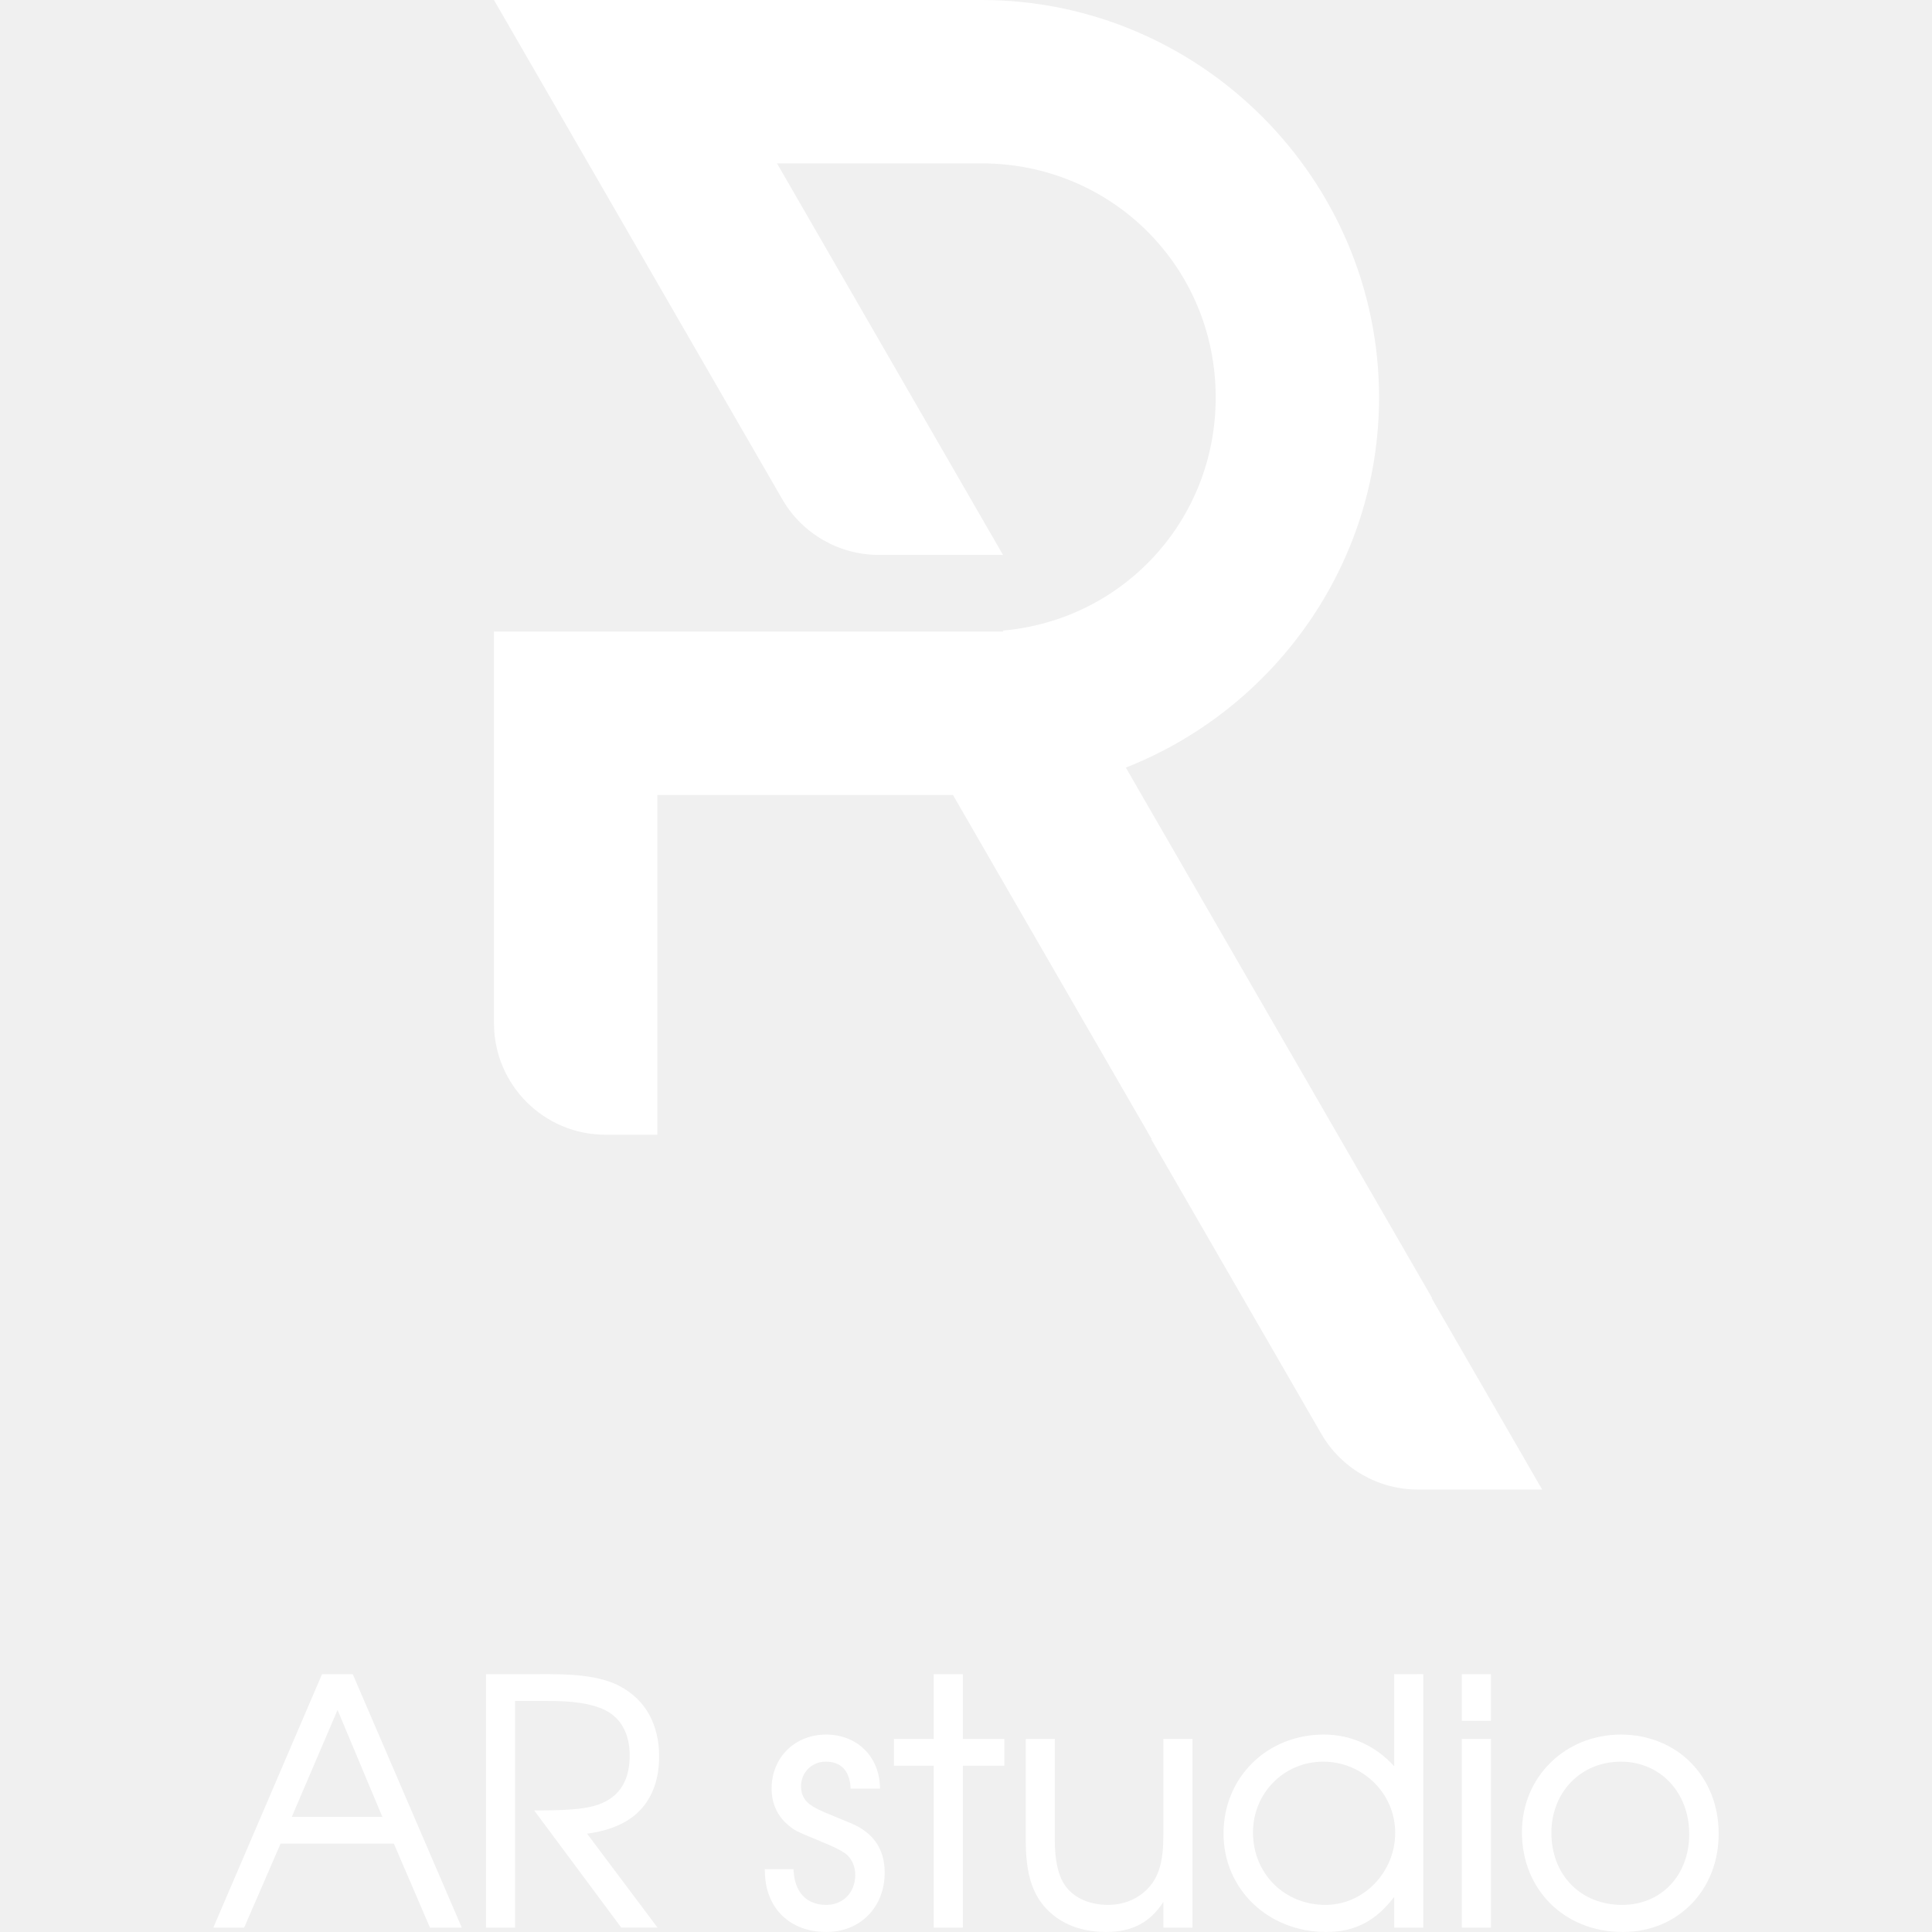
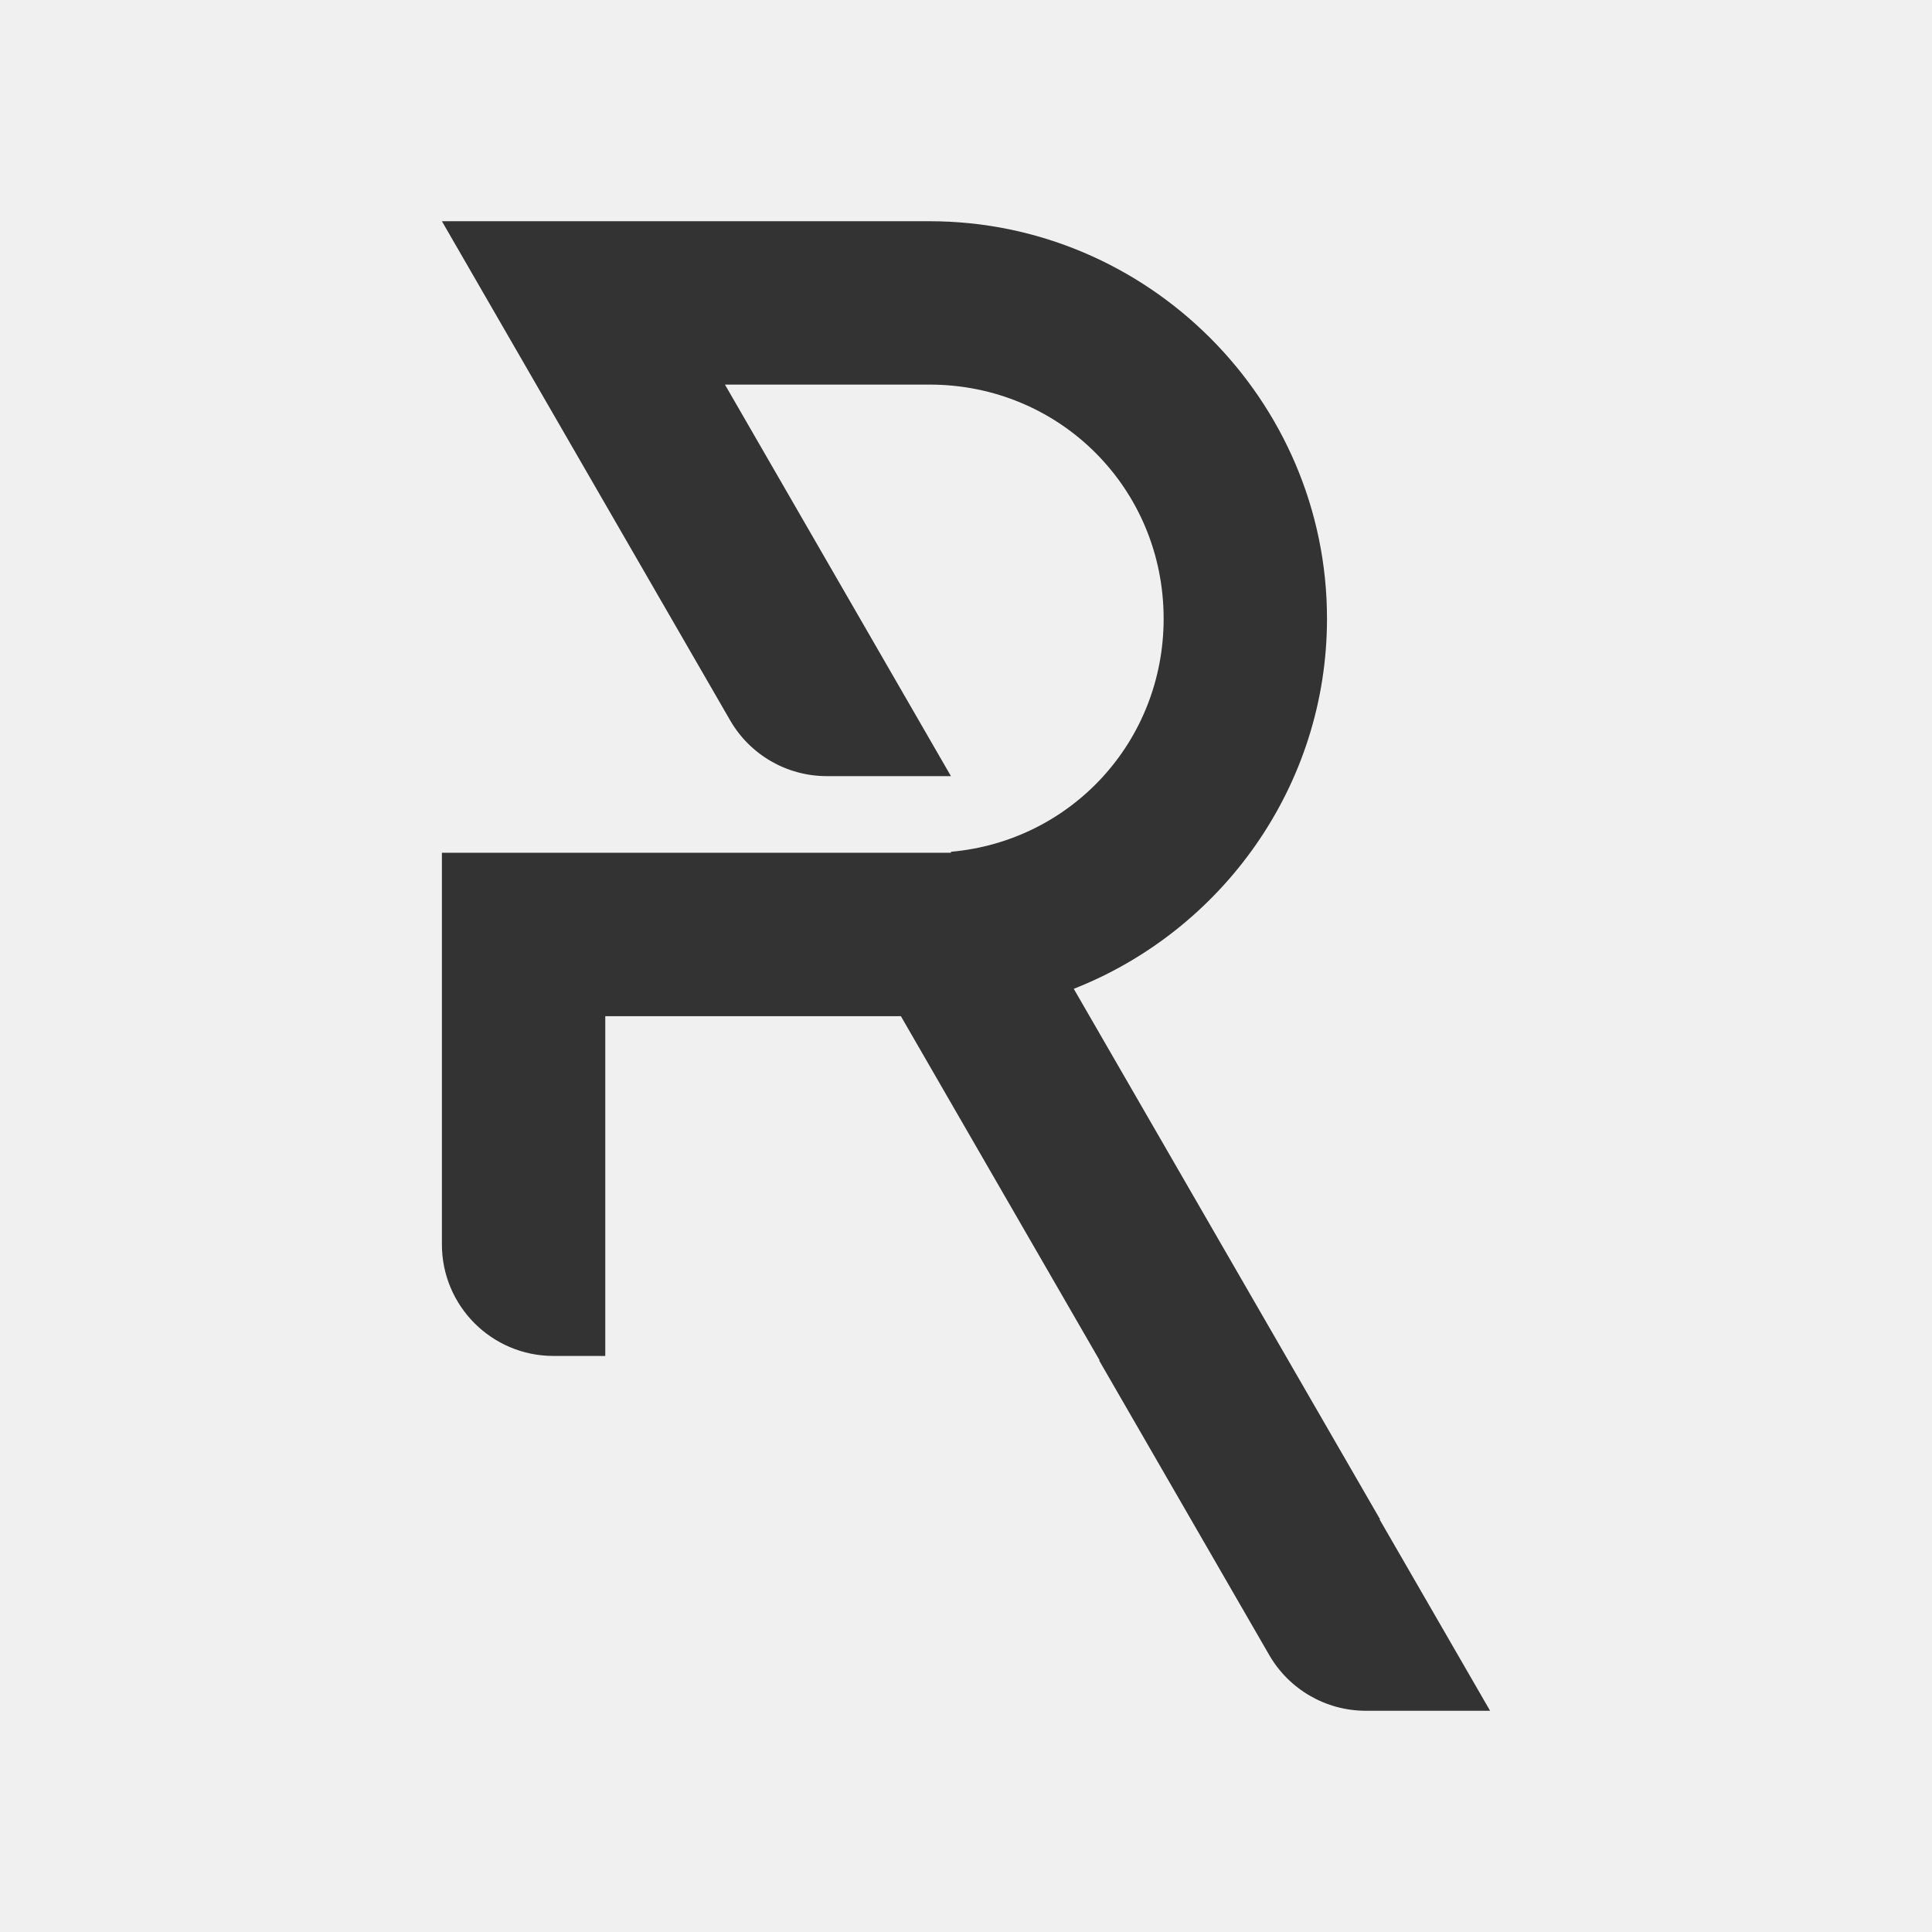
- <svg xmlns="http://www.w3.org/2000/svg" id="svg3161" version="1.1" viewBox="0 0 123.031 123.031" height="465" width="465">
+ <svg xmlns="http://www.w3.org/2000/svg" width="465" height="465" viewBox="0 0 123.031 123.031" version="1.1" id="svg3161">
  <defs id="defs3155" />
  <g id="layer1">
-     <g style="fill:#ffffff" transform="translate(-43.45019,-87.051)" id="g3854">
-       <path id="path3020" d="m 74.906,87.051 h 31.054 c 13.917,0 25.309,11.392 25.309,25.309 0,10.681 -6.713,19.872 -16.126,23.571 l 19.506,33.783 h -0.034 l 7.04,12.192 h -7.916 a 7.101,7.101 0 0 1 -6.149,-3.551 l -10.831,-18.758 h 0.034 L 104.135,137.675 H 85.31 v 21.636 h -3.302 a 7.101,7.101 0 0 1 -7.101,-7.102 v -24.94 h 31.054 1.362 v -0.063 c 7.644,-0.679 13.544,-7.012 13.544,-14.846 0,-8.294 -6.612,-14.905 -14.906,-14.905 H 92.931 l 14.391,24.933 h -7.91 a 7.101,7.101 0 0 1 -6.149,-3.55 z" style="opacity:1;fill:#ffffff;fill-opacity:1;stroke-width:10.2;stroke-linecap:square;stroke-opacity:0.143;stop-opacity:1" />
-       <g aria-label="AR studio" id="text3024" style="font-size:21.478px;line-height:1.25;font-family:sans-serif;text-align:end;letter-spacing:0px;word-spacing:0px;text-anchor:end;opacity:1;fill:#ffffff;fill-opacity:1;stroke-width:0.265;stop-opacity:1">
-         <g id="g3780" style="opacity:1;fill:#ffffff">
-           <path style="color:#000000;font-style:normal;font-variant:normal;font-weight:normal;font-stretch:normal;font-size:medium;line-height:1.25;font-family:'URW Gothic L';-inkscape-font-specification:'URW Gothic L';font-variant-ligatures:normal;font-variant-position:normal;font-variant-caps:normal;font-variant-numeric:normal;font-variant-alternates:normal;font-variant-east-asian:normal;font-feature-settings:normal;font-variation-settings:normal;text-indent:0;text-align:start;text-decoration:none;text-decoration-line:none;text-decoration-style:solid;text-decoration-color:#000000;letter-spacing:0px;word-spacing:0px;text-transform:none;writing-mode:lr-tb;direction:ltr;text-orientation:mixed;dominant-baseline:auto;baseline-shift:baseline;text-anchor:start;white-space:normal;shape-padding:0;shape-margin:0;inline-size:0;clip-rule:nonzero;display:inline;overflow:visible;visibility:visible;isolation:auto;mix-blend-mode:normal;color-interpolation:sRGB;color-interpolation-filters:linearRGB;solid-color:#000000;solid-opacity:1;vector-effect:none;fill:#ffffff;fill-opacity:1;fill-rule:nonzero;stroke:none;stroke-width:0.265;stroke-linecap:butt;stroke-linejoin:miter;stroke-miterlimit:4;stroke-dasharray:none;stroke-dashoffset:0;stroke-opacity:1;color-rendering:auto;image-rendering:auto;shape-rendering:auto;text-rendering:auto;enable-background:accumulate;stop-color:#000000;stop-opacity:1" d="m 57.236,209.67 h 1.675 l 2.32,-5.348 h 7.389 l 2.298,5.348 h 1.74 l -6.83,-15.872 h -1.783 z m 4.596,-6.787 3.114,-7.281 3.05,7.281 z" id="path3782" />
-           <path style="color:#000000;font-style:normal;font-variant:normal;font-weight:normal;font-stretch:normal;font-size:medium;line-height:1.25;font-family:'URW Gothic L';-inkscape-font-specification:'URW Gothic L';font-variant-ligatures:normal;font-variant-position:normal;font-variant-caps:normal;font-variant-numeric:normal;font-variant-alternates:normal;font-variant-east-asian:normal;font-feature-settings:normal;font-variation-settings:normal;text-indent:0;text-align:start;text-decoration:none;text-decoration-line:none;text-decoration-style:solid;text-decoration-color:#000000;letter-spacing:0px;word-spacing:0px;text-transform:none;writing-mode:lr-tb;direction:ltr;text-orientation:mixed;dominant-baseline:auto;baseline-shift:baseline;text-anchor:start;white-space:normal;shape-padding:0;shape-margin:0;inline-size:0;clip-rule:nonzero;display:inline;overflow:visible;visibility:visible;isolation:auto;mix-blend-mode:normal;color-interpolation:sRGB;color-interpolation-filters:linearRGB;solid-color:#000000;solid-opacity:1;vector-effect:none;fill:#ffffff;fill-opacity:1;fill-rule:nonzero;stroke:none;stroke-width:0.265;stroke-linecap:butt;stroke-linejoin:miter;stroke-miterlimit:4;stroke-dasharray:none;stroke-dashoffset:0;stroke-opacity:1;color-rendering:auto;image-rendering:auto;shape-rendering:auto;text-rendering:auto;enable-background:accumulate;stop-color:#000000;stop-opacity:1" d="m 63.957,193.664 -6.922,16.139 h 0.201 1.762 l 2.32,-5.35 h 7.213 l 2.299,5.35 h 2.027 l -6.943,-16.139 z m 0.174,0.266 h 1.609 l 6.715,15.607 h -1.451 l -2.297,-5.348 h -7.562 l -2.32,5.348 H 57.438 Z m 0.816,1.332 -3.316,7.754 h 0.201 6.363 z m -0.002,0.68 2.854,6.809 H 62.031 Z" id="path3784" />
-         </g>
-         <g id="g3786" style="opacity:1;fill:#ffffff">
-           <path style="color:#000000;font-style:normal;font-variant:normal;font-weight:normal;font-stretch:normal;font-size:medium;line-height:1.25;font-family:'URW Gothic L';-inkscape-font-specification:'URW Gothic L';font-variant-ligatures:normal;font-variant-position:normal;font-variant-caps:normal;font-variant-numeric:normal;font-variant-alternates:normal;font-variant-east-asian:normal;font-feature-settings:normal;font-variation-settings:normal;text-indent:0;text-align:start;text-decoration:none;text-decoration-line:none;text-decoration-style:solid;text-decoration-color:#000000;letter-spacing:0px;word-spacing:0px;text-transform:none;writing-mode:lr-tb;direction:ltr;text-orientation:mixed;dominant-baseline:auto;baseline-shift:baseline;text-anchor:start;white-space:normal;shape-padding:0;shape-margin:0;inline-size:0;clip-rule:nonzero;display:inline;overflow:visible;visibility:visible;isolation:auto;mix-blend-mode:normal;color-interpolation:sRGB;color-interpolation-filters:linearRGB;solid-color:#000000;solid-opacity:1;vector-effect:none;fill:#ffffff;fill-opacity:1;fill-rule:nonzero;stroke:none;stroke-width:0.265;stroke-linecap:butt;stroke-linejoin:miter;stroke-miterlimit:4;stroke-dasharray:none;stroke-dashoffset:0;stroke-opacity:1;color-rendering:auto;image-rendering:auto;shape-rendering:auto;text-rendering:auto;enable-background:accumulate;stop-color:#000000;stop-opacity:1" d="m 80.609,203.742 c 3.05,-0.322 4.682,-2.019 4.682,-4.833 0,-1.997 -0.838,-3.501 -2.384,-4.339 -0.988,-0.537 -2.363,-0.773 -4.446,-0.773 h -3.931 v 15.872 h 1.589 v -14.433 h 2.234 c 1.675,0 2.792,0.172 3.651,0.58 1.074,0.515 1.675,1.589 1.675,3.028 0,1.804 -0.816,2.921 -2.406,3.351 -0.752,0.193 -1.783,0.279 -3.544,0.279 l 5.348,7.195 h 1.976 z" id="path3788" />
-           <path style="color:#000000;font-style:normal;font-variant:normal;font-weight:normal;font-stretch:normal;font-size:medium;line-height:1.25;font-family:'URW Gothic L';-inkscape-font-specification:'URW Gothic L';font-variant-ligatures:normal;font-variant-position:normal;font-variant-caps:normal;font-variant-numeric:normal;font-variant-alternates:normal;font-variant-east-asian:normal;font-feature-settings:normal;font-variation-settings:normal;text-indent:0;text-align:start;text-decoration:none;text-decoration-line:none;text-decoration-style:solid;text-decoration-color:#000000;letter-spacing:0px;word-spacing:0px;text-transform:none;writing-mode:lr-tb;direction:ltr;text-orientation:mixed;dominant-baseline:auto;baseline-shift:baseline;text-anchor:start;white-space:normal;shape-padding:0;shape-margin:0;inline-size:0;clip-rule:nonzero;display:inline;overflow:visible;visibility:visible;isolation:auto;mix-blend-mode:normal;color-interpolation:sRGB;color-interpolation-filters:linearRGB;solid-color:#000000;solid-opacity:1;vector-effect:none;fill:#ffffff;fill-opacity:1;fill-rule:nonzero;stroke:none;stroke-width:0.265;stroke-linecap:butt;stroke-linejoin:miter;stroke-miterlimit:4;stroke-dasharray:none;stroke-dashoffset:0;stroke-opacity:1;color-rendering:auto;image-rendering:auto;shape-rendering:auto;text-rendering:auto;enable-background:accumulate;stop-color:#000000;stop-opacity:1" d="m 74.398,193.664 v 16.139 h 1.854 v -14.434 h 2.102 c 1.665,0 2.762,0.172 3.594,0.566 1.027,0.493 1.602,1.506 1.602,2.908 0,0.882 -0.199,1.582 -0.582,2.113 -0.383,0.531 -0.954,0.9 -1.725,1.109 -0.733,0.188 -1.755,0.275 -3.512,0.275 h -0.264 l 5.545,7.461 h 2.309 l -4.486,-5.982 c 1.434,-0.189 2.582,-0.668 3.355,-1.469 0.816,-0.844 1.234,-2.011 1.234,-3.443 0,-2.034 -0.866,-3.593 -2.453,-4.453 -1.019,-0.554 -2.416,-0.791 -4.51,-0.791 z m 0.264,0.266 h 3.799 c 2.073,0 3.426,0.238 4.383,0.758 1.506,0.816 2.314,2.26 2.314,4.221 0,1.381 -0.397,2.471 -1.16,3.26 -0.763,0.789 -1.899,1.283 -3.402,1.441 l -0.232,0.025 0.141,0.186 4.287,5.717 h -1.646 l -5.164,-6.949 c 1.55,-0.011 2.611,-0.079 3.328,-0.264 v -0.002 c 0.817,-0.221 1.451,-0.623 1.873,-1.209 0.422,-0.586 0.631,-1.347 0.631,-2.27 0,-1.476 -0.629,-2.608 -1.75,-3.146 -0.886,-0.421 -2.025,-0.594 -3.709,-0.594 h -2.365 v 14.434 h -1.326 z" id="path3790" />
-         </g>
-         <g id="g3792" style="opacity:1;fill:#ffffff">
-           <path style="color:#000000;font-style:normal;font-variant:normal;font-weight:normal;font-stretch:normal;font-size:medium;line-height:1.25;font-family:'URW Gothic L';-inkscape-font-specification:'URW Gothic L';font-variant-ligatures:normal;font-variant-position:normal;font-variant-caps:normal;font-variant-numeric:normal;font-variant-alternates:normal;font-variant-east-asian:normal;font-feature-settings:normal;font-variation-settings:normal;text-indent:0;text-align:start;text-decoration:none;text-decoration-line:none;text-decoration-style:solid;text-decoration-color:#000000;letter-spacing:0px;word-spacing:0px;text-transform:none;writing-mode:lr-tb;direction:ltr;text-orientation:mixed;dominant-baseline:auto;baseline-shift:baseline;text-anchor:start;white-space:normal;shape-padding:0;shape-margin:0;inline-size:0;clip-rule:nonzero;display:inline;overflow:visible;visibility:visible;isolation:auto;mix-blend-mode:normal;color-interpolation:sRGB;color-interpolation-filters:linearRGB;solid-color:#000000;solid-opacity:1;vector-effect:none;fill:#ffffff;fill-opacity:1;fill-rule:nonzero;stroke:none;stroke-width:0.265;stroke-linecap:butt;stroke-linejoin:miter;stroke-miterlimit:4;stroke-dasharray:none;stroke-dashoffset:0;stroke-opacity:1;color-rendering:auto;image-rendering:auto;shape-rendering:auto;text-rendering:auto;enable-background:accumulate;stop-color:#000000;stop-opacity:1" d="m 92.288,206.212 c 0.021,2.277 1.525,3.737 3.78,3.737 2.105,0 3.587,-1.503 3.587,-3.651 0,-1.439 -0.666,-2.427 -2.04,-3.007 -1.783,-0.73 -1.869,-0.773 -2.212,-0.945 -0.73,-0.365 -1.074,-0.859 -1.074,-1.546 0,-0.945 0.752,-1.697 1.697,-1.697 1.031,0 1.632,0.601 1.718,1.718 h 1.611 c -0.064,-1.89 -1.418,-3.179 -3.308,-3.179 -1.912,0 -3.329,1.396 -3.329,3.308 0,0.838 0.301,1.568 0.881,2.105 0.494,0.451 0.515,0.451 2.169,1.138 0.709,0.279 1.224,0.537 1.525,0.73 0.473,0.322 0.752,0.881 0.752,1.525 0,1.181 -0.838,2.04 -1.976,2.04 -1.31,0 -2.126,-0.838 -2.212,-2.277 z" id="path3794" />
-           <path style="color:#000000;font-style:normal;font-variant:normal;font-weight:normal;font-stretch:normal;font-size:medium;line-height:1.25;font-family:'URW Gothic L';-inkscape-font-specification:'URW Gothic L';font-variant-ligatures:normal;font-variant-position:normal;font-variant-caps:normal;font-variant-numeric:normal;font-variant-alternates:normal;font-variant-east-asian:normal;font-feature-settings:normal;font-variation-settings:normal;text-indent:0;text-align:start;text-decoration:none;text-decoration-line:none;text-decoration-style:solid;text-decoration-color:#000000;letter-spacing:0px;word-spacing:0px;text-transform:none;writing-mode:lr-tb;direction:ltr;text-orientation:mixed;dominant-baseline:auto;baseline-shift:baseline;text-anchor:start;white-space:normal;shape-padding:0;shape-margin:0;inline-size:0;clip-rule:nonzero;display:inline;overflow:visible;visibility:visible;isolation:auto;mix-blend-mode:normal;color-interpolation:sRGB;color-interpolation-filters:linearRGB;solid-color:#000000;solid-opacity:1;vector-effect:none;fill:#ffffff;fill-opacity:1;fill-rule:nonzero;stroke:none;stroke-width:0.265;stroke-linecap:butt;stroke-linejoin:miter;stroke-miterlimit:4;stroke-dasharray:none;stroke-dashoffset:0;stroke-opacity:1;color-rendering:auto;image-rendering:auto;shape-rendering:auto;text-rendering:auto;enable-background:accumulate;stop-color:#000000;stop-opacity:1" d="m 96.047,197.51 c -1.976,0 -3.461,1.462 -3.461,3.439 0,0.869 0.315,1.641 0.922,2.203 h 0.002 c 0.248,0.226 0.394,0.352 0.678,0.5 0.284,0.148 0.703,0.319 1.529,0.662 h 0.002 v 0.002 c 0.703,0.277 1.214,0.534 1.502,0.719 0.432,0.296 0.691,0.808 0.691,1.412 0,1.119 -0.772,1.908 -1.844,1.908 -0.627,0 -1.119,-0.197 -1.471,-0.559 -0.352,-0.362 -0.568,-0.898 -0.609,-1.594 l -0.008,-0.123 h -1.826 l 0.002,0.133 c 0.011,1.167 0.404,2.138 1.092,2.814 0.688,0.676 1.664,1.055 2.82,1.055 2.168,0 3.719,-1.576 3.719,-3.785 0,-1.48 -0.711,-2.534 -2.121,-3.129 h -0.002 c -1.782,-0.73 -1.859,-0.77 -2.203,-0.941 -0.702,-0.351 -1,-0.785 -1,-1.428 0,-0.875 0.69,-1.564 1.564,-1.564 0.49,0 0.857,0.14 1.119,0.402 0.262,0.262 0.426,0.657 0.467,1.193 l 0.01,0.123 h 1.871 l -0.006,-0.137 c -0.067,-1.951 -1.489,-3.307 -3.439,-3.307 z m 0,0.264 c 1.773,0 2.986,1.178 3.119,2.914 h -1.34 c -0.063,-0.508 -0.205,-0.949 -0.494,-1.238 -0.318,-0.318 -0.765,-0.479 -1.307,-0.479 -1.015,0 -1.83,0.813 -1.83,1.828 0,0.731 0.39,1.285 1.148,1.664 0.343,0.172 0.44,0.22 2.219,0.949 1.339,0.565 1.961,1.487 1.961,2.885 0,2.087 -1.413,3.52 -3.455,3.52 -1.099,0 -2.001,-0.353 -2.635,-0.977 -0.605,-0.595 -0.95,-1.454 -0.99,-2.496 h 1.33 c 0.066,0.671 0.258,1.252 0.635,1.639 0.405,0.417 0.977,0.639 1.66,0.639 1.205,0 2.107,-0.93 2.107,-2.174 0,-0.683 -0.297,-1.284 -0.809,-1.633 l -0.002,-0.002 h -0.002 c -0.313,-0.201 -0.832,-0.461 -1.545,-0.742 h -0.002 c -0.825,-0.343 -1.245,-0.516 -1.508,-0.652 -0.264,-0.137 -0.375,-0.236 -0.621,-0.461 -0.553,-0.512 -0.838,-1.202 -0.838,-2.008 0,-1.846 1.35,-3.176 3.197,-3.176 z" id="path3796" />
-         </g>
-         <g id="g3798" style="opacity:1;fill:#ffffff">
-           <path style="color:#000000;font-style:normal;font-variant:normal;font-weight:normal;font-stretch:normal;font-size:medium;line-height:1.25;font-family:'URW Gothic L';-inkscape-font-specification:'URW Gothic L';font-variant-ligatures:normal;font-variant-position:normal;font-variant-caps:normal;font-variant-numeric:normal;font-variant-alternates:normal;font-variant-east-asian:normal;font-feature-settings:normal;font-variation-settings:normal;text-indent:0;text-align:start;text-decoration:none;text-decoration-line:none;text-decoration-style:solid;text-decoration-color:#000000;letter-spacing:0px;word-spacing:0px;text-transform:none;writing-mode:lr-tb;direction:ltr;text-orientation:mixed;dominant-baseline:auto;baseline-shift:baseline;text-anchor:start;white-space:normal;shape-padding:0;shape-margin:0;inline-size:0;clip-rule:nonzero;display:inline;overflow:visible;visibility:visible;isolation:auto;mix-blend-mode:normal;color-interpolation:sRGB;color-interpolation-filters:linearRGB;solid-color:#000000;solid-opacity:1;vector-effect:none;fill:#ffffff;fill-opacity:1;fill-rule:nonzero;stroke:none;stroke-width:0.265;stroke-linecap:butt;stroke-linejoin:miter;stroke-miterlimit:4;stroke-dasharray:none;stroke-dashoffset:0;stroke-opacity:1;color-rendering:auto;image-rendering:auto;shape-rendering:auto;text-rendering:auto;enable-background:accumulate;stop-color:#000000;stop-opacity:1" d="m 103.042,209.67 h 1.589 v -10.31 h 2.642 v -1.439 h -2.642 v -4.124 h -1.589 v 4.124 h -2.534 v 1.439 h 2.534 z" id="path3800" />
-           <path style="color:#000000;font-style:normal;font-variant:normal;font-weight:normal;font-stretch:normal;font-size:medium;line-height:1.25;font-family:'URW Gothic L';-inkscape-font-specification:'URW Gothic L';font-variant-ligatures:normal;font-variant-position:normal;font-variant-caps:normal;font-variant-numeric:normal;font-variant-alternates:normal;font-variant-east-asian:normal;font-feature-settings:normal;font-variation-settings:normal;text-indent:0;text-align:start;text-decoration:none;text-decoration-line:none;text-decoration-style:solid;text-decoration-color:#000000;letter-spacing:0px;word-spacing:0px;text-transform:none;writing-mode:lr-tb;direction:ltr;text-orientation:mixed;dominant-baseline:auto;baseline-shift:baseline;text-anchor:start;white-space:normal;shape-padding:0;shape-margin:0;inline-size:0;clip-rule:nonzero;display:inline;overflow:visible;visibility:visible;isolation:auto;mix-blend-mode:normal;color-interpolation:sRGB;color-interpolation-filters:linearRGB;solid-color:#000000;solid-opacity:1;vector-effect:none;fill:#ffffff;fill-opacity:1;fill-rule:nonzero;stroke:none;stroke-width:0.265;stroke-linecap:butt;stroke-linejoin:miter;stroke-miterlimit:4;stroke-dasharray:none;stroke-dashoffset:0;stroke-opacity:1;color-rendering:auto;image-rendering:auto;shape-rendering:auto;text-rendering:auto;enable-background:accumulate;stop-color:#000000;stop-opacity:1" d="m 102.91,193.664 v 4.125 H 100.375 v 1.703 h 2.535 v 10.311 h 0.131 1.723 v -10.311 h 2.641 v -1.703 h -2.641 v -4.125 z m 0.264,0.266 h 1.324 v 4.123 h 2.643 v 1.176 h -2.643 v 10.309 h -1.324 v -10.309 h -2.535 v -1.176 h 2.535 z" id="path3802" />
-         </g>
-         <g id="g3804" style="opacity:1;fill:#ffffff">
-           <path style="color:#000000;font-style:normal;font-variant:normal;font-weight:normal;font-stretch:normal;font-size:medium;line-height:1.25;font-family:'URW Gothic L';-inkscape-font-specification:'URW Gothic L';font-variant-ligatures:normal;font-variant-position:normal;font-variant-caps:normal;font-variant-numeric:normal;font-variant-alternates:normal;font-variant-east-asian:normal;font-feature-settings:normal;font-variation-settings:normal;text-indent:0;text-align:start;text-decoration:none;text-decoration-line:none;text-decoration-style:solid;text-decoration-color:#000000;letter-spacing:0px;word-spacing:0px;text-transform:none;writing-mode:lr-tb;direction:ltr;text-orientation:mixed;dominant-baseline:auto;baseline-shift:baseline;text-anchor:start;white-space:normal;shape-padding:0;shape-margin:0;inline-size:0;clip-rule:nonzero;display:inline;overflow:visible;visibility:visible;isolation:auto;mix-blend-mode:normal;color-interpolation:sRGB;color-interpolation-filters:linearRGB;solid-color:#000000;solid-opacity:1;vector-effect:none;fill:#ffffff;fill-opacity:1;fill-rule:nonzero;stroke:none;stroke-width:0.265;stroke-linecap:butt;stroke-linejoin:miter;stroke-miterlimit:4;stroke-dasharray:none;stroke-dashoffset:0;stroke-opacity:1;color-rendering:auto;image-rendering:auto;shape-rendering:auto;text-rendering:auto;enable-background:accumulate;stop-color:#000000;stop-opacity:1" d="m 119.254,197.921 h -1.589 v 6.035 c 0,1.439 -0.215,2.341 -0.709,3.071 -0.666,0.924 -1.718,1.461 -2.943,1.461 -1.31,0 -2.427,-0.537 -2.964,-1.482 -0.365,-0.601 -0.558,-1.546 -0.558,-2.749 v -6.336 h -1.589 v 6.336 c 0,1.74 0.301,2.964 0.924,3.823 0.881,1.224 2.298,1.869 4.059,1.869 1.826,0 2.985,-0.644 3.78,-2.105 v 1.826 h 1.589 z" id="path3806" />
-           <path style="color:#000000;font-style:normal;font-variant:normal;font-weight:normal;font-stretch:normal;font-size:medium;line-height:1.25;font-family:'URW Gothic L';-inkscape-font-specification:'URW Gothic L';font-variant-ligatures:normal;font-variant-position:normal;font-variant-caps:normal;font-variant-numeric:normal;font-variant-alternates:normal;font-variant-east-asian:normal;font-feature-settings:normal;font-variation-settings:normal;text-indent:0;text-align:start;text-decoration:none;text-decoration-line:none;text-decoration-style:solid;text-decoration-color:#000000;letter-spacing:0px;word-spacing:0px;text-transform:none;writing-mode:lr-tb;direction:ltr;text-orientation:mixed;dominant-baseline:auto;baseline-shift:baseline;text-anchor:start;white-space:normal;shape-padding:0;shape-margin:0;inline-size:0;clip-rule:nonzero;display:inline;overflow:visible;visibility:visible;isolation:auto;mix-blend-mode:normal;color-interpolation:sRGB;color-interpolation-filters:linearRGB;solid-color:#000000;solid-opacity:1;vector-effect:none;fill:#ffffff;fill-opacity:1;fill-rule:nonzero;stroke:none;stroke-width:0.265;stroke-linecap:butt;stroke-linejoin:miter;stroke-miterlimit:4;stroke-dasharray:none;stroke-dashoffset:0;stroke-opacity:1;color-rendering:auto;image-rendering:auto;shape-rendering:auto;text-rendering:auto;enable-background:accumulate;stop-color:#000000;stop-opacity:1" d="m 108.77,197.789 v 6.469 c 0,1.755 0.303,3.009 0.949,3.9 0.907,1.261 2.373,1.924 4.166,1.924 1.709,0 2.838,-0.657 3.648,-1.914 v 1.635 h 1.854 v -12.014 h -0.133 -1.721 v 6.168 c 0,1.426 -0.212,2.293 -0.688,2.996 -0.641,0.887 -1.648,1.402 -2.832,1.402 -1.274,0 -2.341,-0.519 -2.85,-1.414 v -0.002 l -0.002,-0.002 c -0.344,-0.567 -0.539,-1.491 -0.539,-2.68 v -6.469 z m 0.264,0.264 h 1.326 v 6.205 c 0,1.217 0.192,2.18 0.578,2.816 0.566,0.993 1.731,1.547 3.076,1.547 1.263,0 2.359,-0.558 3.049,-1.516 l 0.002,-0.002 0.002,-0.002 c 0.512,-0.757 0.73,-1.692 0.73,-3.145 v -5.904 h 1.324 v 11.484 h -1.324 v -1.693 l -0.248,-0.062 c -0.777,1.427 -1.87,2.035 -3.664,2.035 -1.729,0 -3.097,-0.625 -3.951,-1.812 v -0.002 h -0.002 c -0.6,-0.827 -0.898,-2.02 -0.898,-3.744 z" id="path3808" />
-         </g>
-         <g id="g3810" style="opacity:1;fill:#ffffff">
-           <path style="color:#000000;font-style:normal;font-variant:normal;font-weight:normal;font-stretch:normal;font-size:medium;line-height:1.25;font-family:'URW Gothic L';-inkscape-font-specification:'URW Gothic L';font-variant-ligatures:normal;font-variant-position:normal;font-variant-caps:normal;font-variant-numeric:normal;font-variant-alternates:normal;font-variant-east-asian:normal;font-feature-settings:normal;font-variation-settings:normal;text-indent:0;text-align:start;text-decoration:none;text-decoration-line:none;text-decoration-style:solid;text-decoration-color:#000000;letter-spacing:0px;word-spacing:0px;text-transform:none;writing-mode:lr-tb;direction:ltr;text-orientation:mixed;dominant-baseline:auto;baseline-shift:baseline;text-anchor:start;white-space:normal;shape-padding:0;shape-margin:0;inline-size:0;clip-rule:nonzero;display:inline;overflow:visible;visibility:visible;isolation:auto;mix-blend-mode:normal;color-interpolation:sRGB;color-interpolation-filters:linearRGB;solid-color:#000000;solid-opacity:1;vector-effect:none;fill:#ffffff;fill-opacity:1;fill-rule:nonzero;stroke:none;stroke-width:0.265;stroke-linecap:butt;stroke-linejoin:miter;stroke-miterlimit:4;stroke-dasharray:none;stroke-dashoffset:0;stroke-opacity:1;color-rendering:auto;image-rendering:auto;shape-rendering:auto;text-rendering:auto;enable-background:accumulate;stop-color:#000000;stop-opacity:1" d="m 133.954,193.797 h -1.589 v 5.992 c -1.16,-1.396 -2.771,-2.148 -4.618,-2.148 -3.544,0 -6.25,2.663 -6.25,6.164 0,3.479 2.771,6.143 6.401,6.143 1.955,0 3.286,-0.709 4.467,-2.406 v 2.126 h 1.589 z m -6.25,5.305 c 2.599,0 4.725,2.083 4.725,4.661 0,2.577 -2.062,4.725 -4.575,4.725 -2.685,0 -4.747,-2.062 -4.747,-4.747 0,-2.577 2.04,-4.639 4.596,-4.639 z" id="path3812" />
-           <path style="color:#000000;font-style:normal;font-variant:normal;font-weight:normal;font-stretch:normal;font-size:medium;line-height:1.25;font-family:'URW Gothic L';-inkscape-font-specification:'URW Gothic L';font-variant-ligatures:normal;font-variant-position:normal;font-variant-caps:normal;font-variant-numeric:normal;font-variant-alternates:normal;font-variant-east-asian:normal;font-feature-settings:normal;font-variation-settings:normal;text-indent:0;text-align:start;text-decoration:none;text-decoration-line:none;text-decoration-style:solid;text-decoration-color:#000000;letter-spacing:0px;word-spacing:0px;text-transform:none;writing-mode:lr-tb;direction:ltr;text-orientation:mixed;dominant-baseline:auto;baseline-shift:baseline;text-anchor:start;white-space:normal;shape-padding:0;shape-margin:0;inline-size:0;clip-rule:nonzero;display:inline;overflow:visible;visibility:visible;isolation:auto;mix-blend-mode:normal;color-interpolation:sRGB;color-interpolation-filters:linearRGB;solid-color:#000000;solid-opacity:1;vector-effect:none;fill:#ffffff;fill-opacity:1;fill-rule:nonzero;stroke:none;stroke-width:0.265;stroke-linecap:butt;stroke-linejoin:miter;stroke-miterlimit:4;stroke-dasharray:none;stroke-dashoffset:0;stroke-opacity:1;color-rendering:auto;image-rendering:auto;shape-rendering:auto;text-rendering:auto;enable-background:accumulate;stop-color:#000000;stop-opacity:1" d="m 132.232,193.664 v 5.859 c -1.166,-1.276 -2.706,-2.014 -4.484,-2.014 -3.61,0 -6.383,2.728 -6.383,6.297 0,3.55 2.839,6.275 6.533,6.275 1.866,0 3.185,-0.729 4.334,-2.234 v 1.955 h 1.854 v -16.139 h -0.131 z m 0.266,0.266 h 1.324 v 15.607 h -1.324 v -2.416 l -0.242,0.346 c -1.165,1.673 -2.435,2.35 -4.357,2.35 -3.565,0 -6.27,-2.601 -6.27,-6.01 0,-3.433 2.642,-6.033 6.119,-6.033 1.811,0 3.379,0.734 4.516,2.102 l 0.234,0.281 z m -4.793,5.041 c -2.627,0 -4.729,2.124 -4.729,4.771 0,2.752 2.126,4.879 4.879,4.879 2.588,0 4.707,-2.209 4.707,-4.857 0,-2.65 -2.188,-4.793 -4.857,-4.793 z m 0,0.264 c 2.528,-10e-6 4.592,2.025 4.592,4.529 0,2.507 -2.004,4.592 -4.441,4.592 -2.617,0 -4.615,-1.996 -4.615,-4.613 0,-2.508 1.98,-4.508 4.465,-4.508 z" id="path3814" />
-         </g>
-         <g id="g3816" style="opacity:1;fill:#ffffff">
-           <path style="color:#000000;font-style:normal;font-variant:normal;font-weight:normal;font-stretch:normal;font-size:medium;line-height:1.25;font-family:'URW Gothic L';-inkscape-font-specification:'URW Gothic L';font-variant-ligatures:normal;font-variant-position:normal;font-variant-caps:normal;font-variant-numeric:normal;font-variant-alternates:normal;font-variant-east-asian:normal;font-feature-settings:normal;font-variation-settings:normal;text-indent:0;text-align:start;text-decoration:none;text-decoration-line:none;text-decoration-style:solid;text-decoration-color:#000000;letter-spacing:0px;word-spacing:0px;text-transform:none;writing-mode:lr-tb;direction:ltr;text-orientation:mixed;dominant-baseline:auto;baseline-shift:baseline;text-anchor:start;white-space:normal;shape-padding:0;shape-margin:0;inline-size:0;clip-rule:nonzero;display:inline;overflow:visible;visibility:visible;isolation:auto;mix-blend-mode:normal;color-interpolation:sRGB;color-interpolation-filters:linearRGB;solid-color:#000000;solid-opacity:1;vector-effect:none;fill:#ffffff;fill-opacity:1;fill-rule:nonzero;stroke:none;stroke-width:0.265;stroke-linecap:butt;stroke-linejoin:miter;stroke-miterlimit:4;stroke-dasharray:none;stroke-dashoffset:0;stroke-opacity:1;color-rendering:auto;image-rendering:auto;shape-rendering:auto;text-rendering:auto;enable-background:accumulate;stop-color:#000000;stop-opacity:1" d="m 136.672,209.67 h 1.589 v -11.749 h -1.589 z m 0,-13.166 h 1.589 v -2.706 h -1.589 z" id="path3818" />
-           <path style="color:#000000;font-style:normal;font-variant:normal;font-weight:normal;font-stretch:normal;font-size:medium;line-height:1.25;font-family:'URW Gothic L';-inkscape-font-specification:'URW Gothic L';font-variant-ligatures:normal;font-variant-position:normal;font-variant-caps:normal;font-variant-numeric:normal;font-variant-alternates:normal;font-variant-east-asian:normal;font-feature-settings:normal;font-variation-settings:normal;text-indent:0;text-align:start;text-decoration:none;text-decoration-line:none;text-decoration-style:solid;text-decoration-color:#000000;letter-spacing:0px;word-spacing:0px;text-transform:none;writing-mode:lr-tb;direction:ltr;text-orientation:mixed;dominant-baseline:auto;baseline-shift:baseline;text-anchor:start;white-space:normal;shape-padding:0;shape-margin:0;inline-size:0;clip-rule:nonzero;display:inline;overflow:visible;visibility:visible;isolation:auto;mix-blend-mode:normal;color-interpolation:sRGB;color-interpolation-filters:linearRGB;solid-color:#000000;solid-opacity:1;vector-effect:none;fill:#ffffff;fill-opacity:1;fill-rule:nonzero;stroke:none;stroke-width:0.265;stroke-linecap:butt;stroke-linejoin:miter;stroke-miterlimit:4;stroke-dasharray:none;stroke-dashoffset:0;stroke-opacity:1;color-rendering:auto;image-rendering:auto;shape-rendering:auto;text-rendering:auto;enable-background:accumulate;stop-color:#000000;stop-opacity:1" d="m 136.541,193.664 v 2.973 h 0.131 1.723 v -2.973 z m 0.264,0.266 h 1.324 v 2.441 h -1.324 z m -0.264,3.859 v 12.014 h 0.131 1.723 v -12.014 z m 0.264,0.264 h 1.324 v 11.484 h -1.324 z" id="path3820" />
-         </g>
-         <g id="g3822" style="opacity:1;fill:#ffffff">
-           <path style="color:#000000;font-style:normal;font-variant:normal;font-weight:normal;font-stretch:normal;font-size:medium;line-height:1.25;font-family:'URW Gothic L';-inkscape-font-specification:'URW Gothic L';font-variant-ligatures:normal;font-variant-position:normal;font-variant-caps:normal;font-variant-numeric:normal;font-variant-alternates:normal;font-variant-east-asian:normal;font-feature-settings:normal;font-variation-settings:normal;text-indent:0;text-align:start;text-decoration:none;text-decoration-line:none;text-decoration-style:solid;text-decoration-color:#000000;letter-spacing:0px;word-spacing:0px;text-transform:none;writing-mode:lr-tb;direction:ltr;text-orientation:mixed;dominant-baseline:auto;baseline-shift:baseline;text-anchor:start;white-space:normal;shape-padding:0;shape-margin:0;inline-size:0;clip-rule:nonzero;display:inline;overflow:visible;visibility:visible;isolation:auto;mix-blend-mode:normal;color-interpolation:sRGB;color-interpolation-filters:linearRGB;solid-color:#000000;solid-opacity:1;vector-effect:none;fill:#ffffff;fill-opacity:1;fill-rule:nonzero;stroke:none;stroke-width:0.265;stroke-linecap:butt;stroke-linejoin:miter;stroke-miterlimit:4;stroke-dasharray:none;stroke-dashoffset:0;stroke-opacity:1;color-rendering:auto;image-rendering:auto;shape-rendering:auto;text-rendering:auto;enable-background:accumulate;stop-color:#000000;stop-opacity:1" d="m 146.665,197.642 c -3.479,0 -6.164,2.642 -6.164,6.078 0,3.608 2.642,6.229 6.293,6.229 3.437,0 5.971,-2.599 5.971,-6.121 0,-3.587 -2.577,-6.186 -6.1,-6.186 z m 0,1.461 c 2.577,0 4.489,2.019 4.489,4.747 0,2.685 -1.847,4.639 -4.403,4.639 -2.706,0 -4.639,-1.976 -4.639,-4.725 0,-2.663 1.955,-4.661 4.553,-4.661 z" id="path3824" />
-           <path style="color:#000000;font-style:normal;font-variant:normal;font-weight:normal;font-stretch:normal;font-size:medium;line-height:1.25;font-family:'URW Gothic L';-inkscape-font-specification:'URW Gothic L';font-variant-ligatures:normal;font-variant-position:normal;font-variant-caps:normal;font-variant-numeric:normal;font-variant-alternates:normal;font-variant-east-asian:normal;font-feature-settings:normal;font-variation-settings:normal;text-indent:0;text-align:start;text-decoration:none;text-decoration-line:none;text-decoration-style:solid;text-decoration-color:#000000;letter-spacing:0px;word-spacing:0px;text-transform:none;writing-mode:lr-tb;direction:ltr;text-orientation:mixed;dominant-baseline:auto;baseline-shift:baseline;text-anchor:start;white-space:normal;shape-padding:0;shape-margin:0;inline-size:0;clip-rule:nonzero;display:inline;overflow:visible;visibility:visible;isolation:auto;mix-blend-mode:normal;color-interpolation:sRGB;color-interpolation-filters:linearRGB;solid-color:#000000;solid-opacity:1;vector-effect:none;fill:#ffffff;fill-opacity:1;fill-rule:nonzero;stroke:none;stroke-width:0.265;stroke-linecap:butt;stroke-linejoin:miter;stroke-miterlimit:4;stroke-dasharray:none;stroke-dashoffset:0;stroke-opacity:1;color-rendering:auto;image-rendering:auto;shape-rendering:auto;text-rendering:auto;enable-background:accumulate;stop-color:#000000;stop-opacity:1" d="m 146.664,197.51 c -3.546,0 -6.297,2.706 -6.297,6.211 0,3.673 2.711,6.361 6.426,6.361 3.503,0 6.104,-2.668 6.104,-6.254 0,-3.65 -2.645,-6.318 -6.232,-6.318 z m 0,0.264 c 3.457,0 5.969,2.531 5.969,6.055 0,3.459 -2.47,5.988 -5.84,5.988 -3.588,0 -6.16,-2.552 -6.16,-6.096 0,-3.368 2.619,-5.947 6.031,-5.947 z m 0,1.197 c -2.667,0 -4.686,2.065 -4.686,4.793 0,2.811 2.001,4.857 4.771,4.857 2.623,0 4.535,-2.026 4.535,-4.771 0,-2.79 -1.975,-4.879 -4.621,-4.879 z m 0,0.264 c 2.508,0 4.357,1.949 4.357,4.615 0,2.624 -1.783,4.506 -4.271,4.506 -2.642,0 -4.506,-1.905 -4.506,-4.592 0,-2.599 1.889,-4.529 4.42,-4.529 z" id="path3826" />
-         </g>
-       </g>
-     </g>
+     <path style="opacity:1;fill:#333333;fill-opacity:1;stroke-width:10.2;stroke-linecap:square;stroke-opacity:0.143;stop-opacity:1" d="m 28.141,14.088 h 31.054 c 13.917,0 25.309,11.392 25.309,25.309 0,10.681 -6.713,19.872 -16.126,23.571 l 19.506,33.783 h -0.034 l 7.04,12.192 H 86.974 A 7.101,7.101 0 0 1 80.825,105.393 L 69.994,86.635 h 0.034 L 57.369,64.711 H 38.544 v 21.636 h -3.302 a 7.101,7.101 0 0 1 -7.101,-7.102 v -24.94 h 31.054 1.362 v -0.063 c 7.644,-0.679 13.544,-7.012 13.544,-14.846 0,-8.294 -6.612,-14.905 -14.906,-14.905 H 46.165 l 14.391,24.933 h -7.91 a 7.101,7.101 0 0 1 -6.149,-3.55 z" id="path4515" />
  </g>
</svg>
